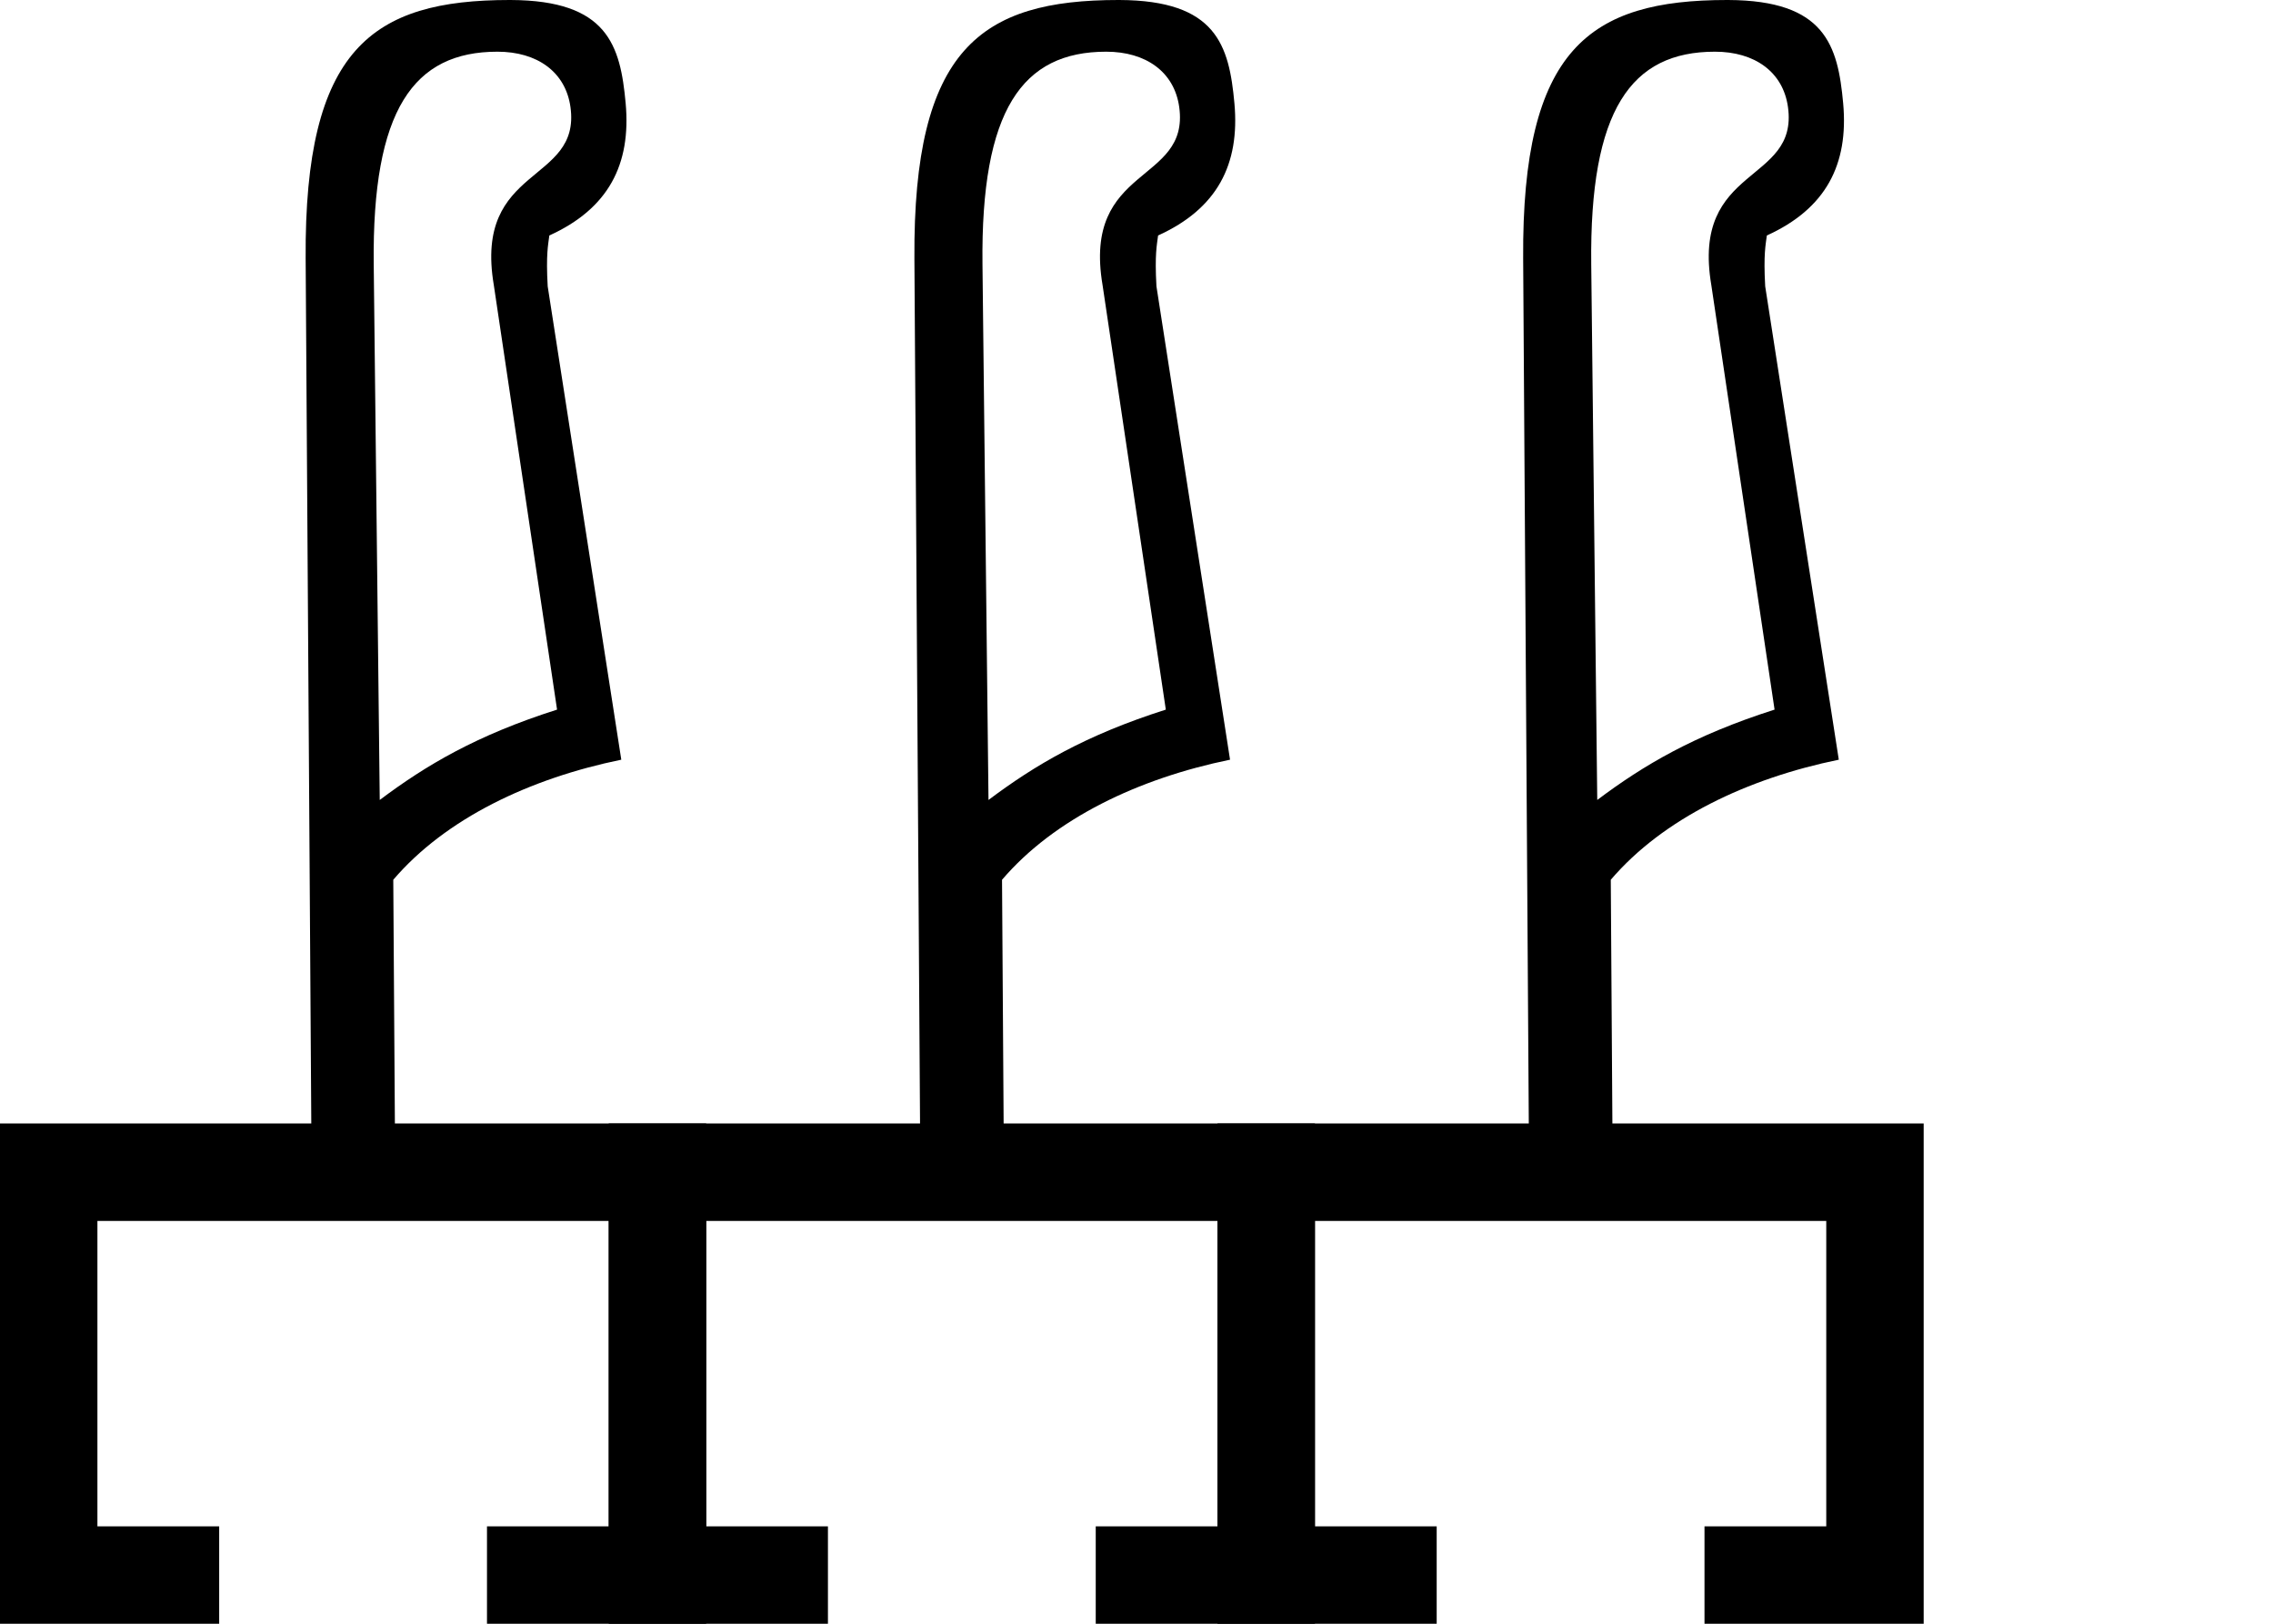
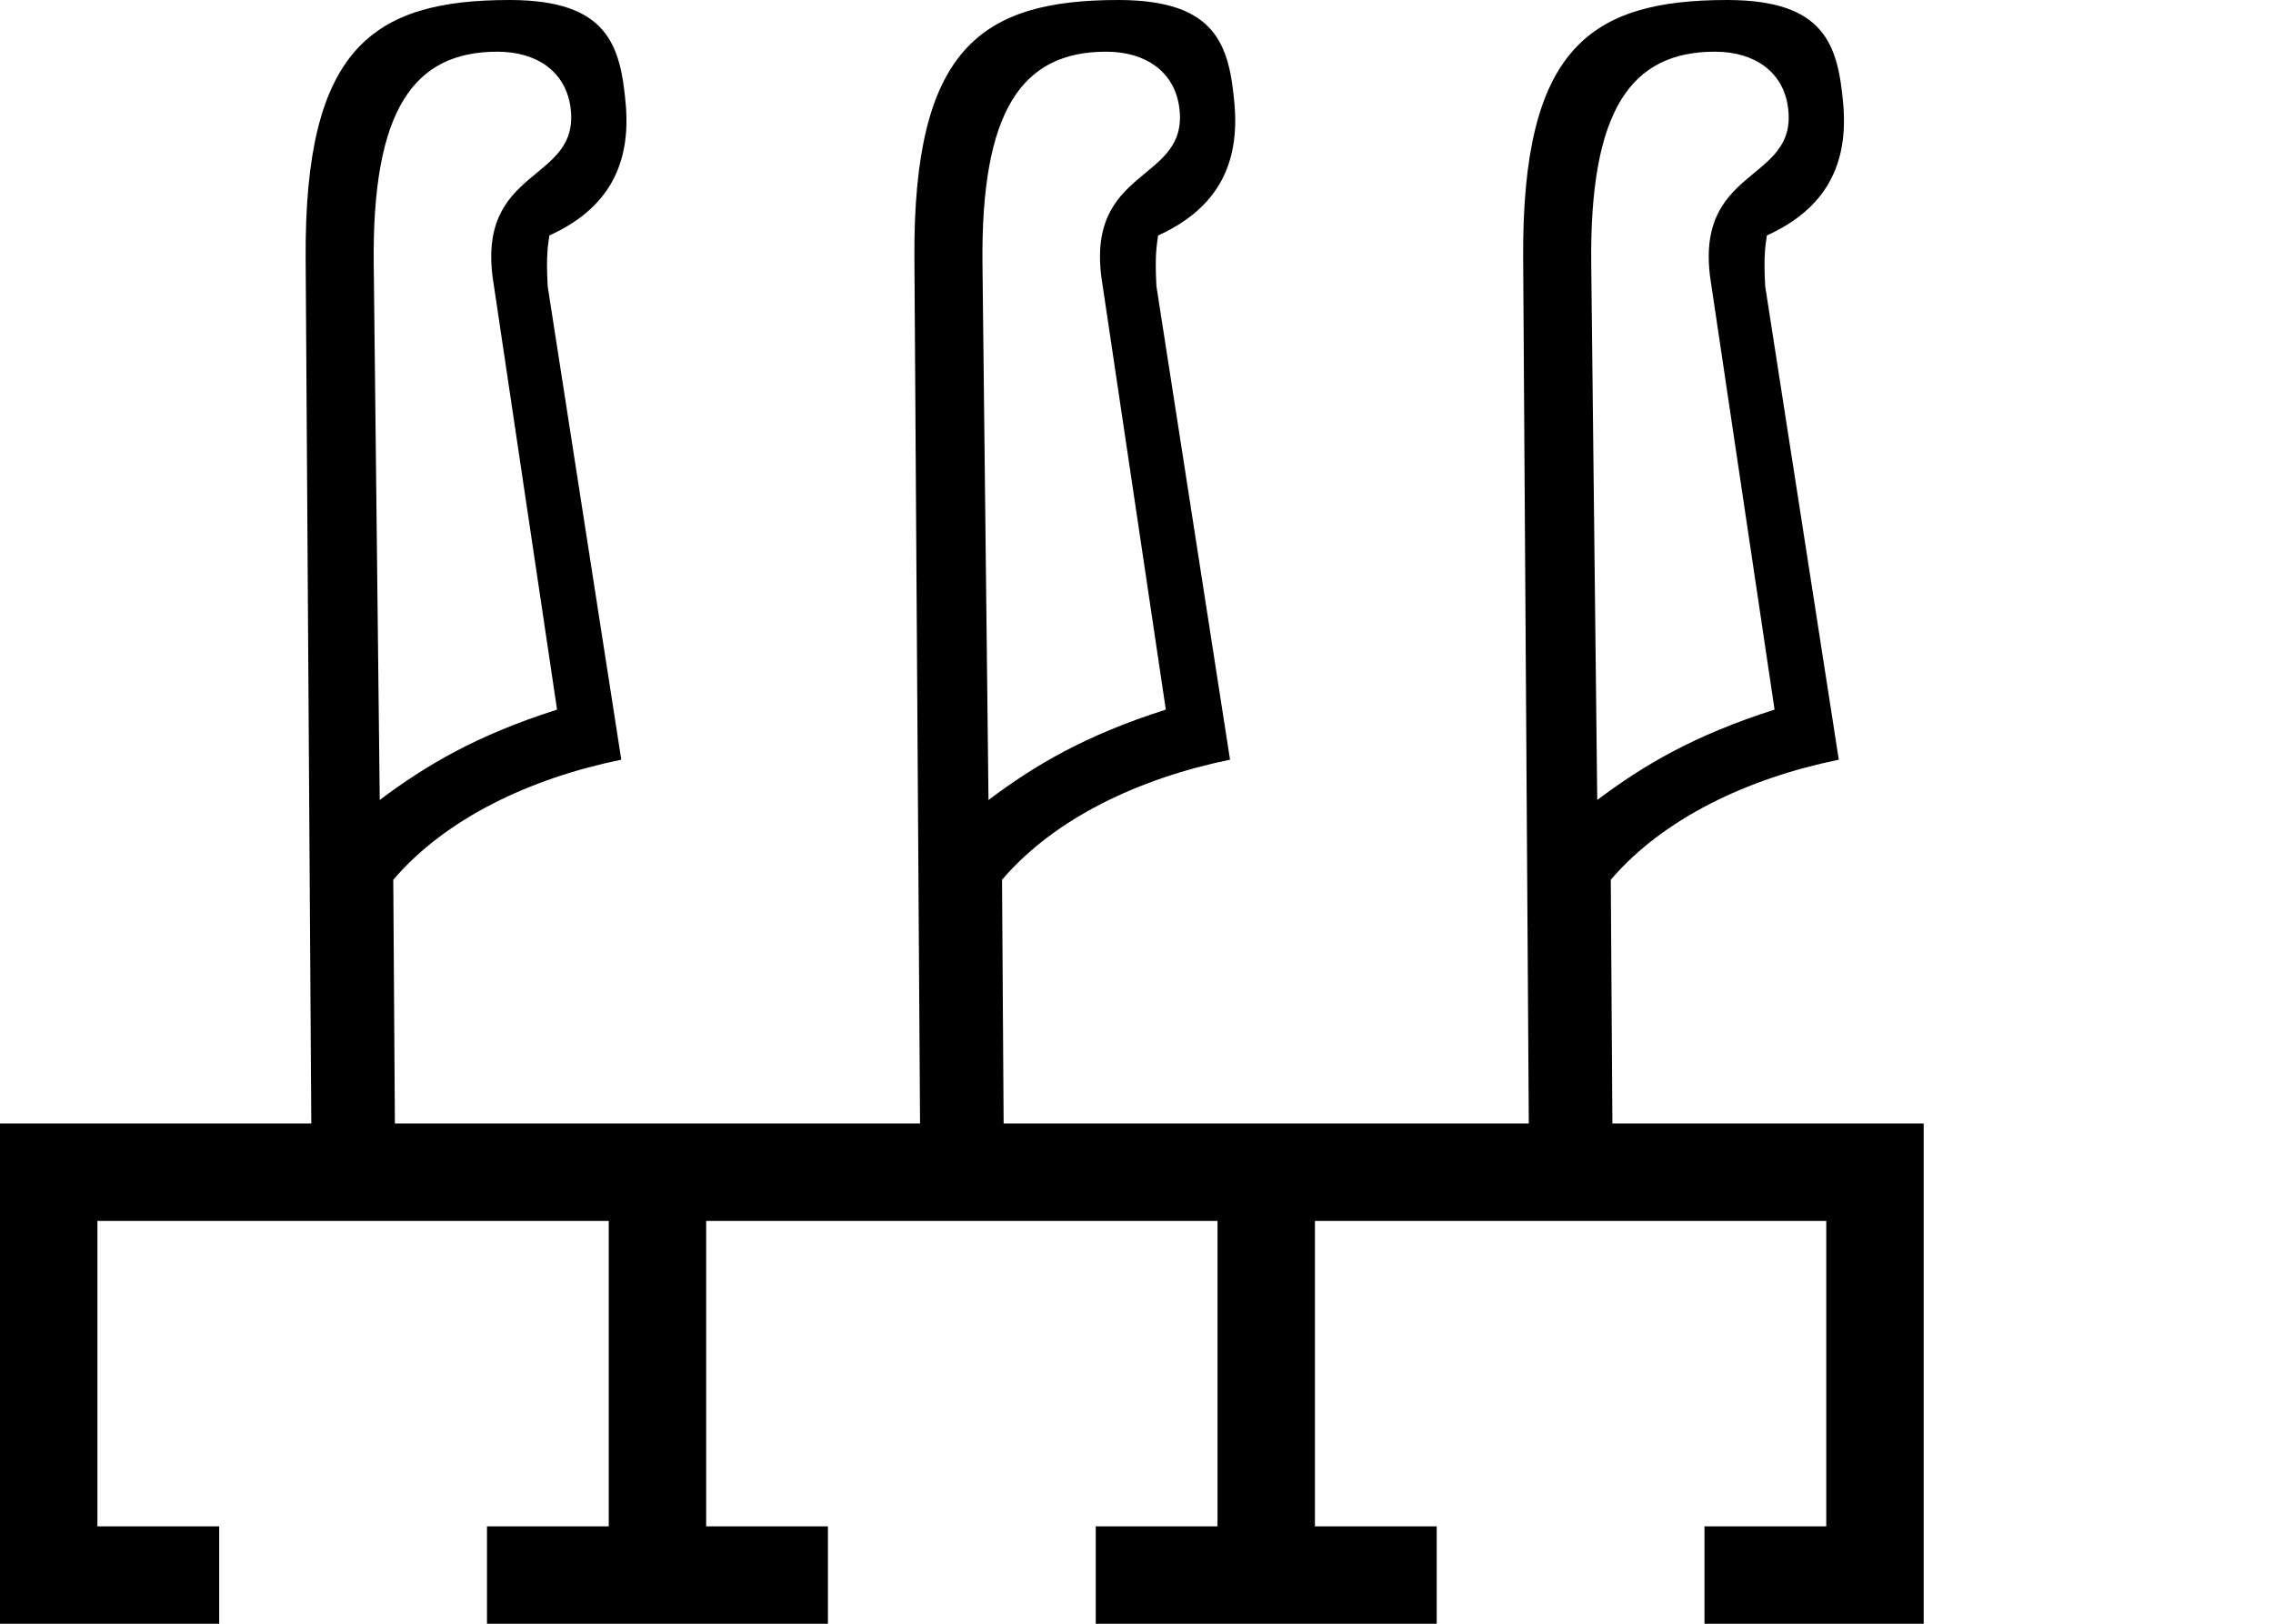
<svg xmlns="http://www.w3.org/2000/svg" width="1400" height="1000" version="1.1" id="svg1">
  <defs id="defs1" />
-   <path id="path9" style="baseline-shift:baseline;display:inline;overflow:visible;vector-effect:none;fill:#000000;enable-background:accumulate;stop-color:#000000;stop-opacity:1;opacity:1" d="M 313.928 0 C 229.113 0 187.419 30.074 188.26 159.189 L 191.73 691.916 L 0 691.916 L 0 1000 L 135 1000 L 135 940 L 60 940 L 60 751.916 L 374.947 751.916 L 374.947 940 L 299.947 940 L 299.947 1000 L 434.947 1000 L 434.947 691.916 L 243.217 691.916 L 242.229 541.816 C 274.518 504.021 326.478 479.37 382.668 467.867 L 337.338 176.316 C 336.227 156.564 337.63 150.802 338.348 145.025 C 374.772 128.514 388.782 101.253 385.363 63.641 C 382.105 27.792 374.202 0.259 314.604 0.002 C 314.378 0.001 314.154 0 313.928 0 z M 306.383 31.836 C 330.767 31.836 348.376 44.206 351.377 66.021 C 357.903 113.461 291.573 101.327 304.158 175.619 L 343.109 437.025 C 293.42 452.856 262.412 471.248 233.895 492.666 L 230.188 162.793 C 229.117 67.521 254.77 31.836 306.383 31.836 z " />
-   <path id="path3" style="baseline-shift:baseline;display:inline;overflow:visible;opacity:1;vector-effect:none;fill:#000000;enable-background:accumulate;stop-color:#000000;stop-opacity:1" d="M 688.875,0 C 604.06,0 562.366,30.074 563.207,159.189 l 3.471,532.727 H 374.947 V 1000 h 135 v -60 h -75 V 751.916 H 749.895 V 940 h -75 v 60 h 135 V 691.916 H 618.164 l -0.988,-150.1 c 32.29,-37.795 84.249,-62.446 140.439,-73.949 L 712.285,176.316 c -1.111,-19.752 0.292,-25.515 1.01,-31.291 36.425,-16.512 50.434,-43.773 47.016,-81.385 C 757.052,27.792 749.15,0.259 689.551,0.002 689.326,0.001 689.102,0 688.875,0 Z m -7.545,31.836 c 24.384,0 41.993,12.37 44.994,34.186 6.526,47.44 -59.804,35.305 -47.219,109.598 l 38.951,261.406 c -49.689,15.831 -80.697,34.222 -109.215,55.641 L 605.135,162.793 C 604.064,67.521 629.717,31.836 681.33,31.836 Z" />
-   <path id="path4" style="baseline-shift:baseline;display:inline;overflow:visible;opacity:1;vector-effect:none;fill:#000000;enable-background:accumulate;stop-color:#000000;stop-opacity:1" d="M 1063.822,0 C 979.008,0 937.313,30.074 938.154,159.189 l 3.471,532.727 H 749.895 V 1000 h 135 v -60 h -75 V 751.916 H 1124.842 V 940 h -75 v 60 h 135 V 691.916 H 993.111 l -0.988,-150.1 c 32.29,-37.795 84.249,-62.446 140.439,-73.949 l -45.33,-291.551 c -1.111,-19.752 0.292,-25.515 1.01,-31.291 36.425,-16.512 50.434,-43.773 47.016,-81.385 C 1131.999,27.792 1124.097,0.259 1064.498,0.002 1064.273,0.001 1064.049,0 1063.822,0 Z m -7.545,31.836 c 24.384,0 41.993,12.37 44.994,34.186 6.526,47.44 -59.804,35.305 -47.219,109.598 l 38.951,261.406 c -49.689,15.831 -80.697,34.222 -109.215,55.641 L 980.082,162.793 C 979.011,67.521 1004.664,31.836 1056.277,31.836 Z" />
+   <path id="path9" style="baseline-shift:baseline;display:inline;overflow:visible;opacity:1;vector-effect:none;fill:#000000;enable-background:accumulate;stop-color:#000000;stop-opacity:1" d="M 313.928,0 C 229.113,0 187.419,30.074 188.26,159.189 l 3.471,532.727 H 0 V 1000 H 135 V 940 H 60 V 751.916 H 374.947 V 940 h -75 v 60 h 210 v -60 h -75 V 751.916 H 749.895 V 940 h -75 v 60 h 210 v -60 h -75 V 751.916 H 1124.842 V 940 h -75 v 60 h 135 V 691.916 H 993.111 l -0.988,-150.1 c 32.29,-37.795 84.249,-62.446 140.439,-73.949 l -45.33,-291.551 c -1.111,-19.752 0.292,-25.515 1.01,-31.291 36.425,-16.512 50.434,-43.773 47.016,-81.385 C 1131.999,27.792 1124.097,0.259 1064.498,0.002 1064.273,0.001 1064.049,0 1063.822,0 979.008,0 937.313,30.074 938.154,159.189 l 3.471,532.727 H 618.164 l -0.988,-150.1 c 32.29,-37.795 84.249,-62.446 140.439,-73.949 L 712.285,176.316 c -1.111,-19.752 0.292,-25.515 1.01,-31.291 36.425,-16.512 50.434,-43.773 47.016,-81.385 C 757.052,27.792 749.15,0.259 689.551,0.002 689.326,0.001 689.102,0 688.875,0 604.06,0 562.366,30.074 563.207,159.189 l 3.471,532.727 H 243.217 l -0.988,-150.1 c 32.29,-37.795 84.249,-62.446 140.439,-73.949 L 337.338,176.316 c -1.111,-19.752 0.292,-25.515 1.01,-31.291 36.425,-16.512 50.434,-43.773 47.016,-81.385 C 382.105,27.792 374.202,0.259 314.604,0.002 314.378,0.001 314.154,0 313.928,0 Z m -7.545,31.836 c 24.384,0 41.993,12.37 44.994,34.186 6.526,47.44 -59.804,35.305 -47.219,109.598 l 38.951,261.406 c -49.689,15.831 -80.697,34.222 -109.215,55.641 L 230.188,162.793 C 229.117,67.521 254.77,31.836 306.383,31.836 Z m 374.947,0 c 24.384,0 41.993,12.37 44.994,34.186 6.526,47.44 -59.804,35.305 -47.219,109.598 l 38.951,261.406 c -49.689,15.831 -80.697,34.222 -109.215,55.641 L 605.135,162.793 C 604.064,67.521 629.717,31.836 681.33,31.836 Z m 374.947,0 c 24.384,0 41.993,12.37 44.994,34.186 6.526,47.44 -59.804,35.305 -47.219,109.598 l 38.951,261.406 c -49.689,15.831 -80.697,34.222 -109.215,55.641 L 980.082,162.793 C 979.011,67.521 1004.664,31.836 1056.277,31.836 Z" />
</svg>
